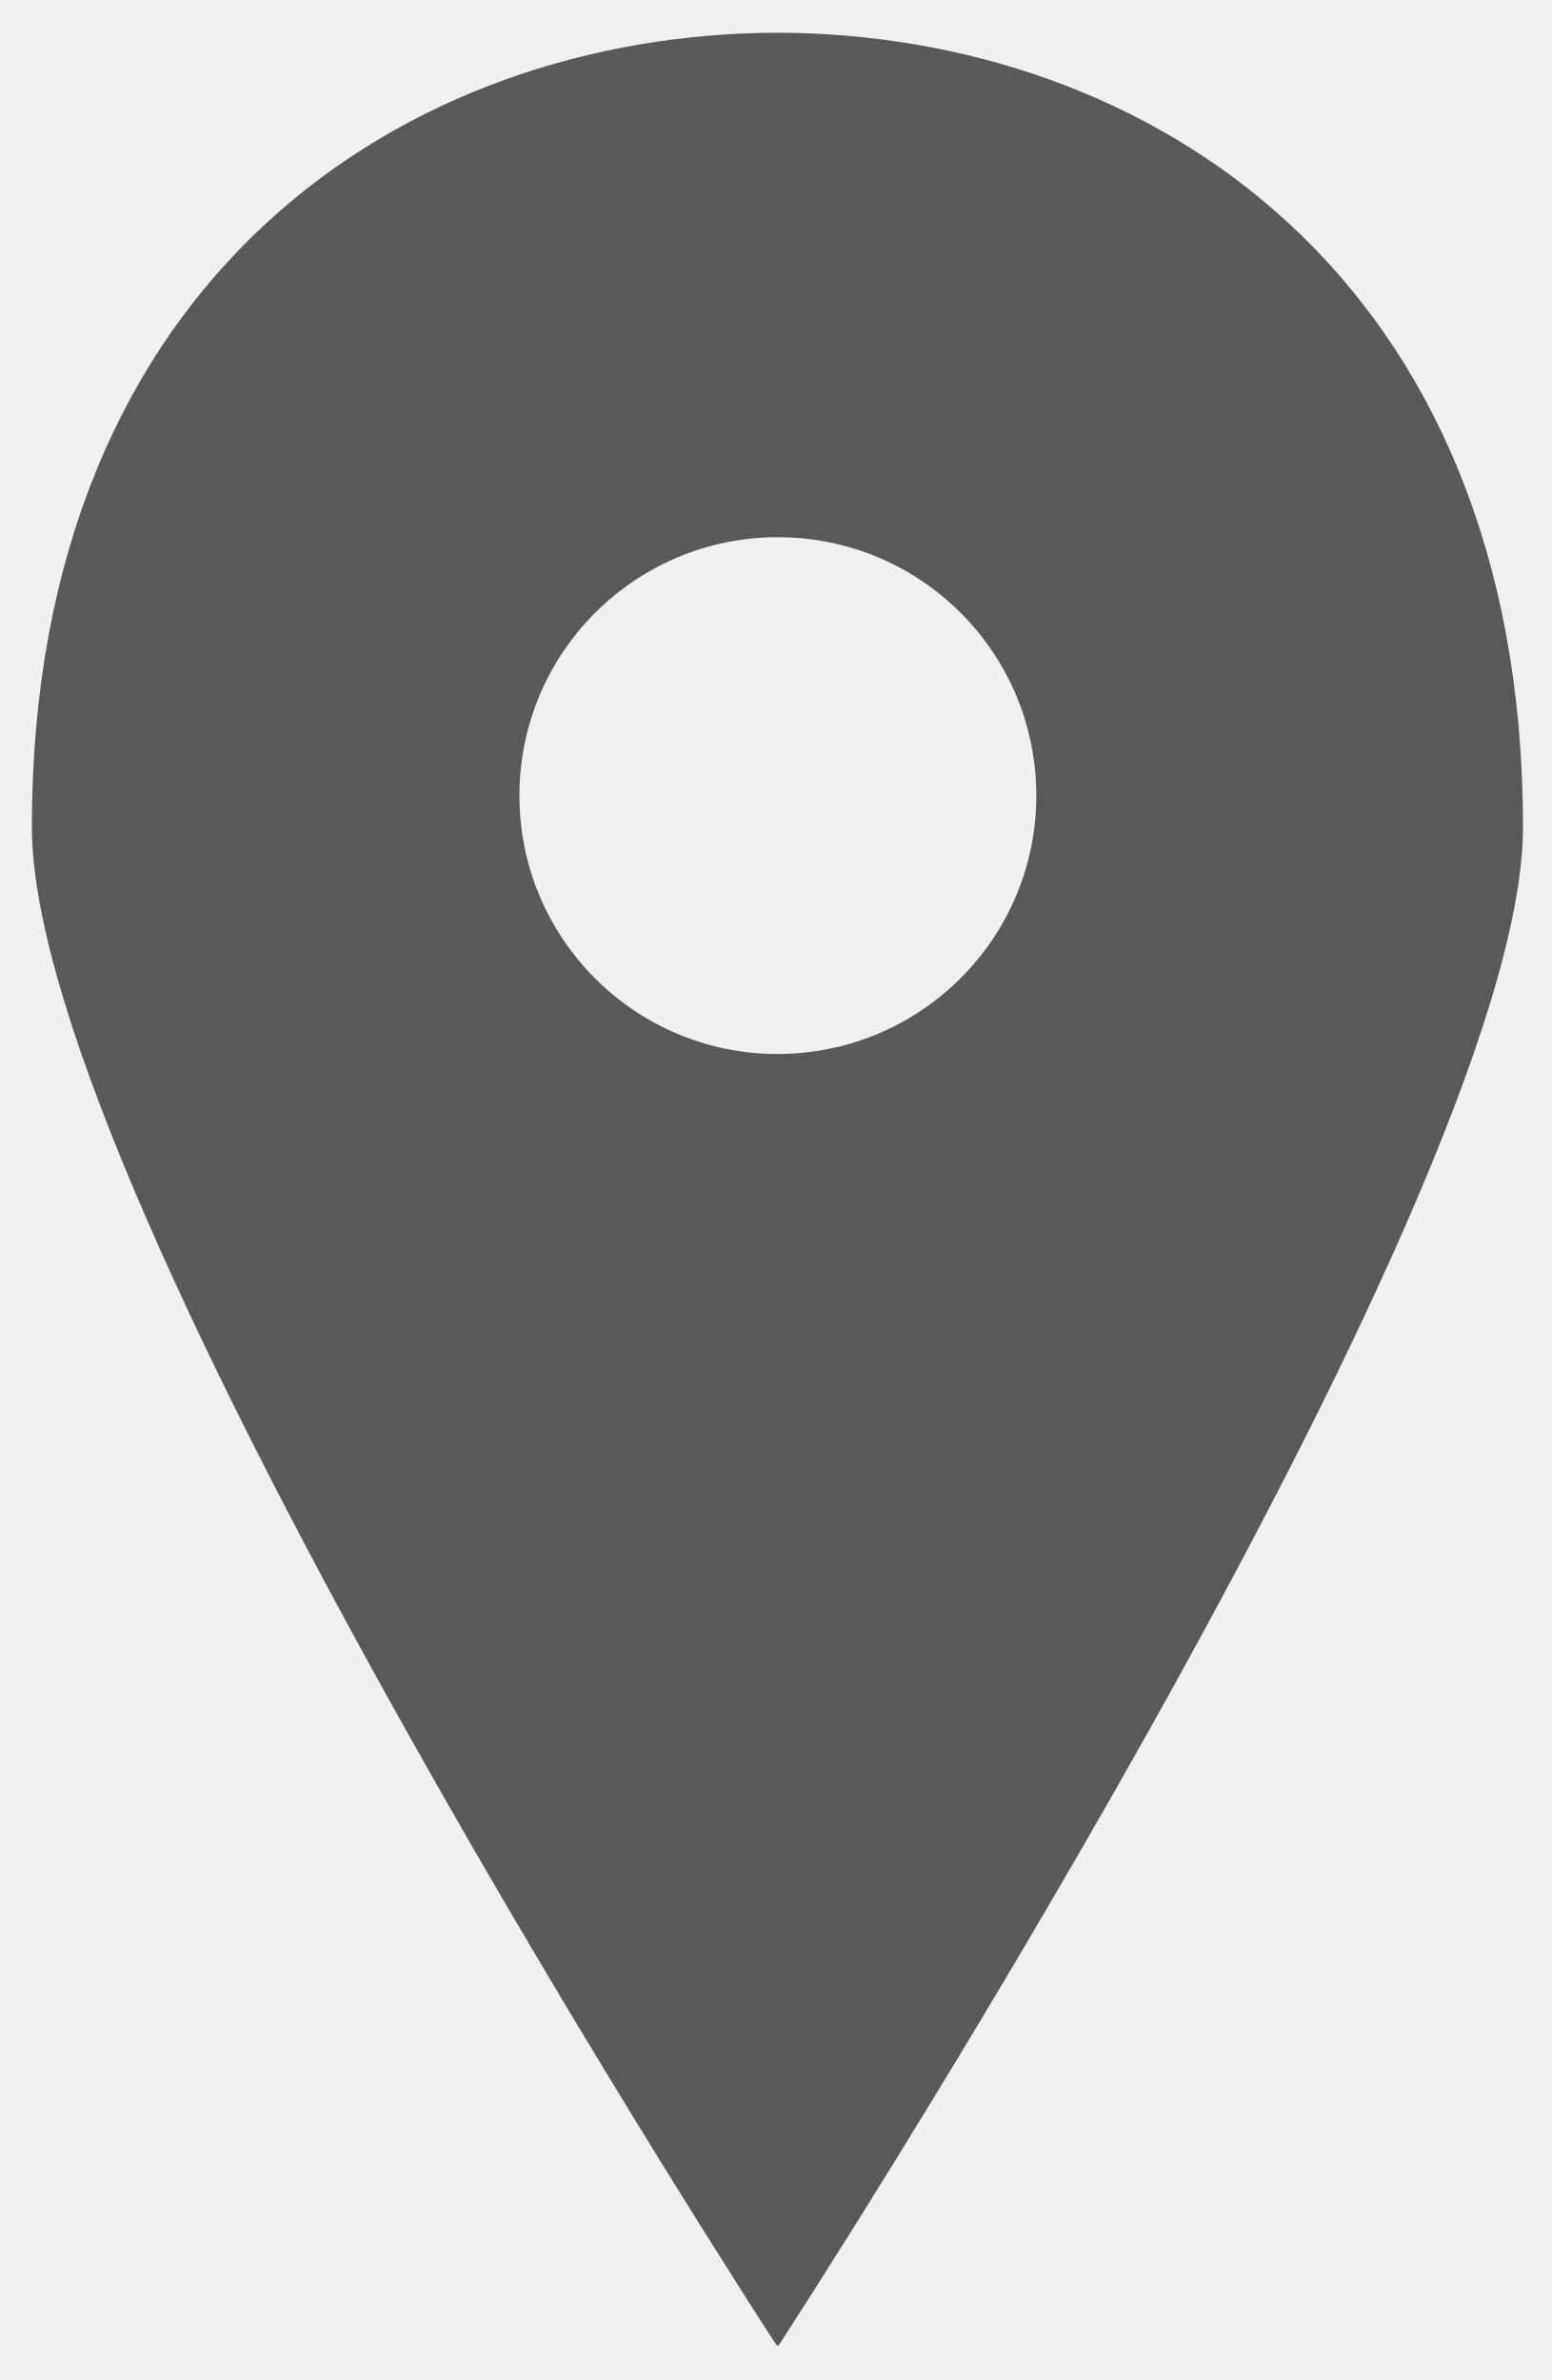
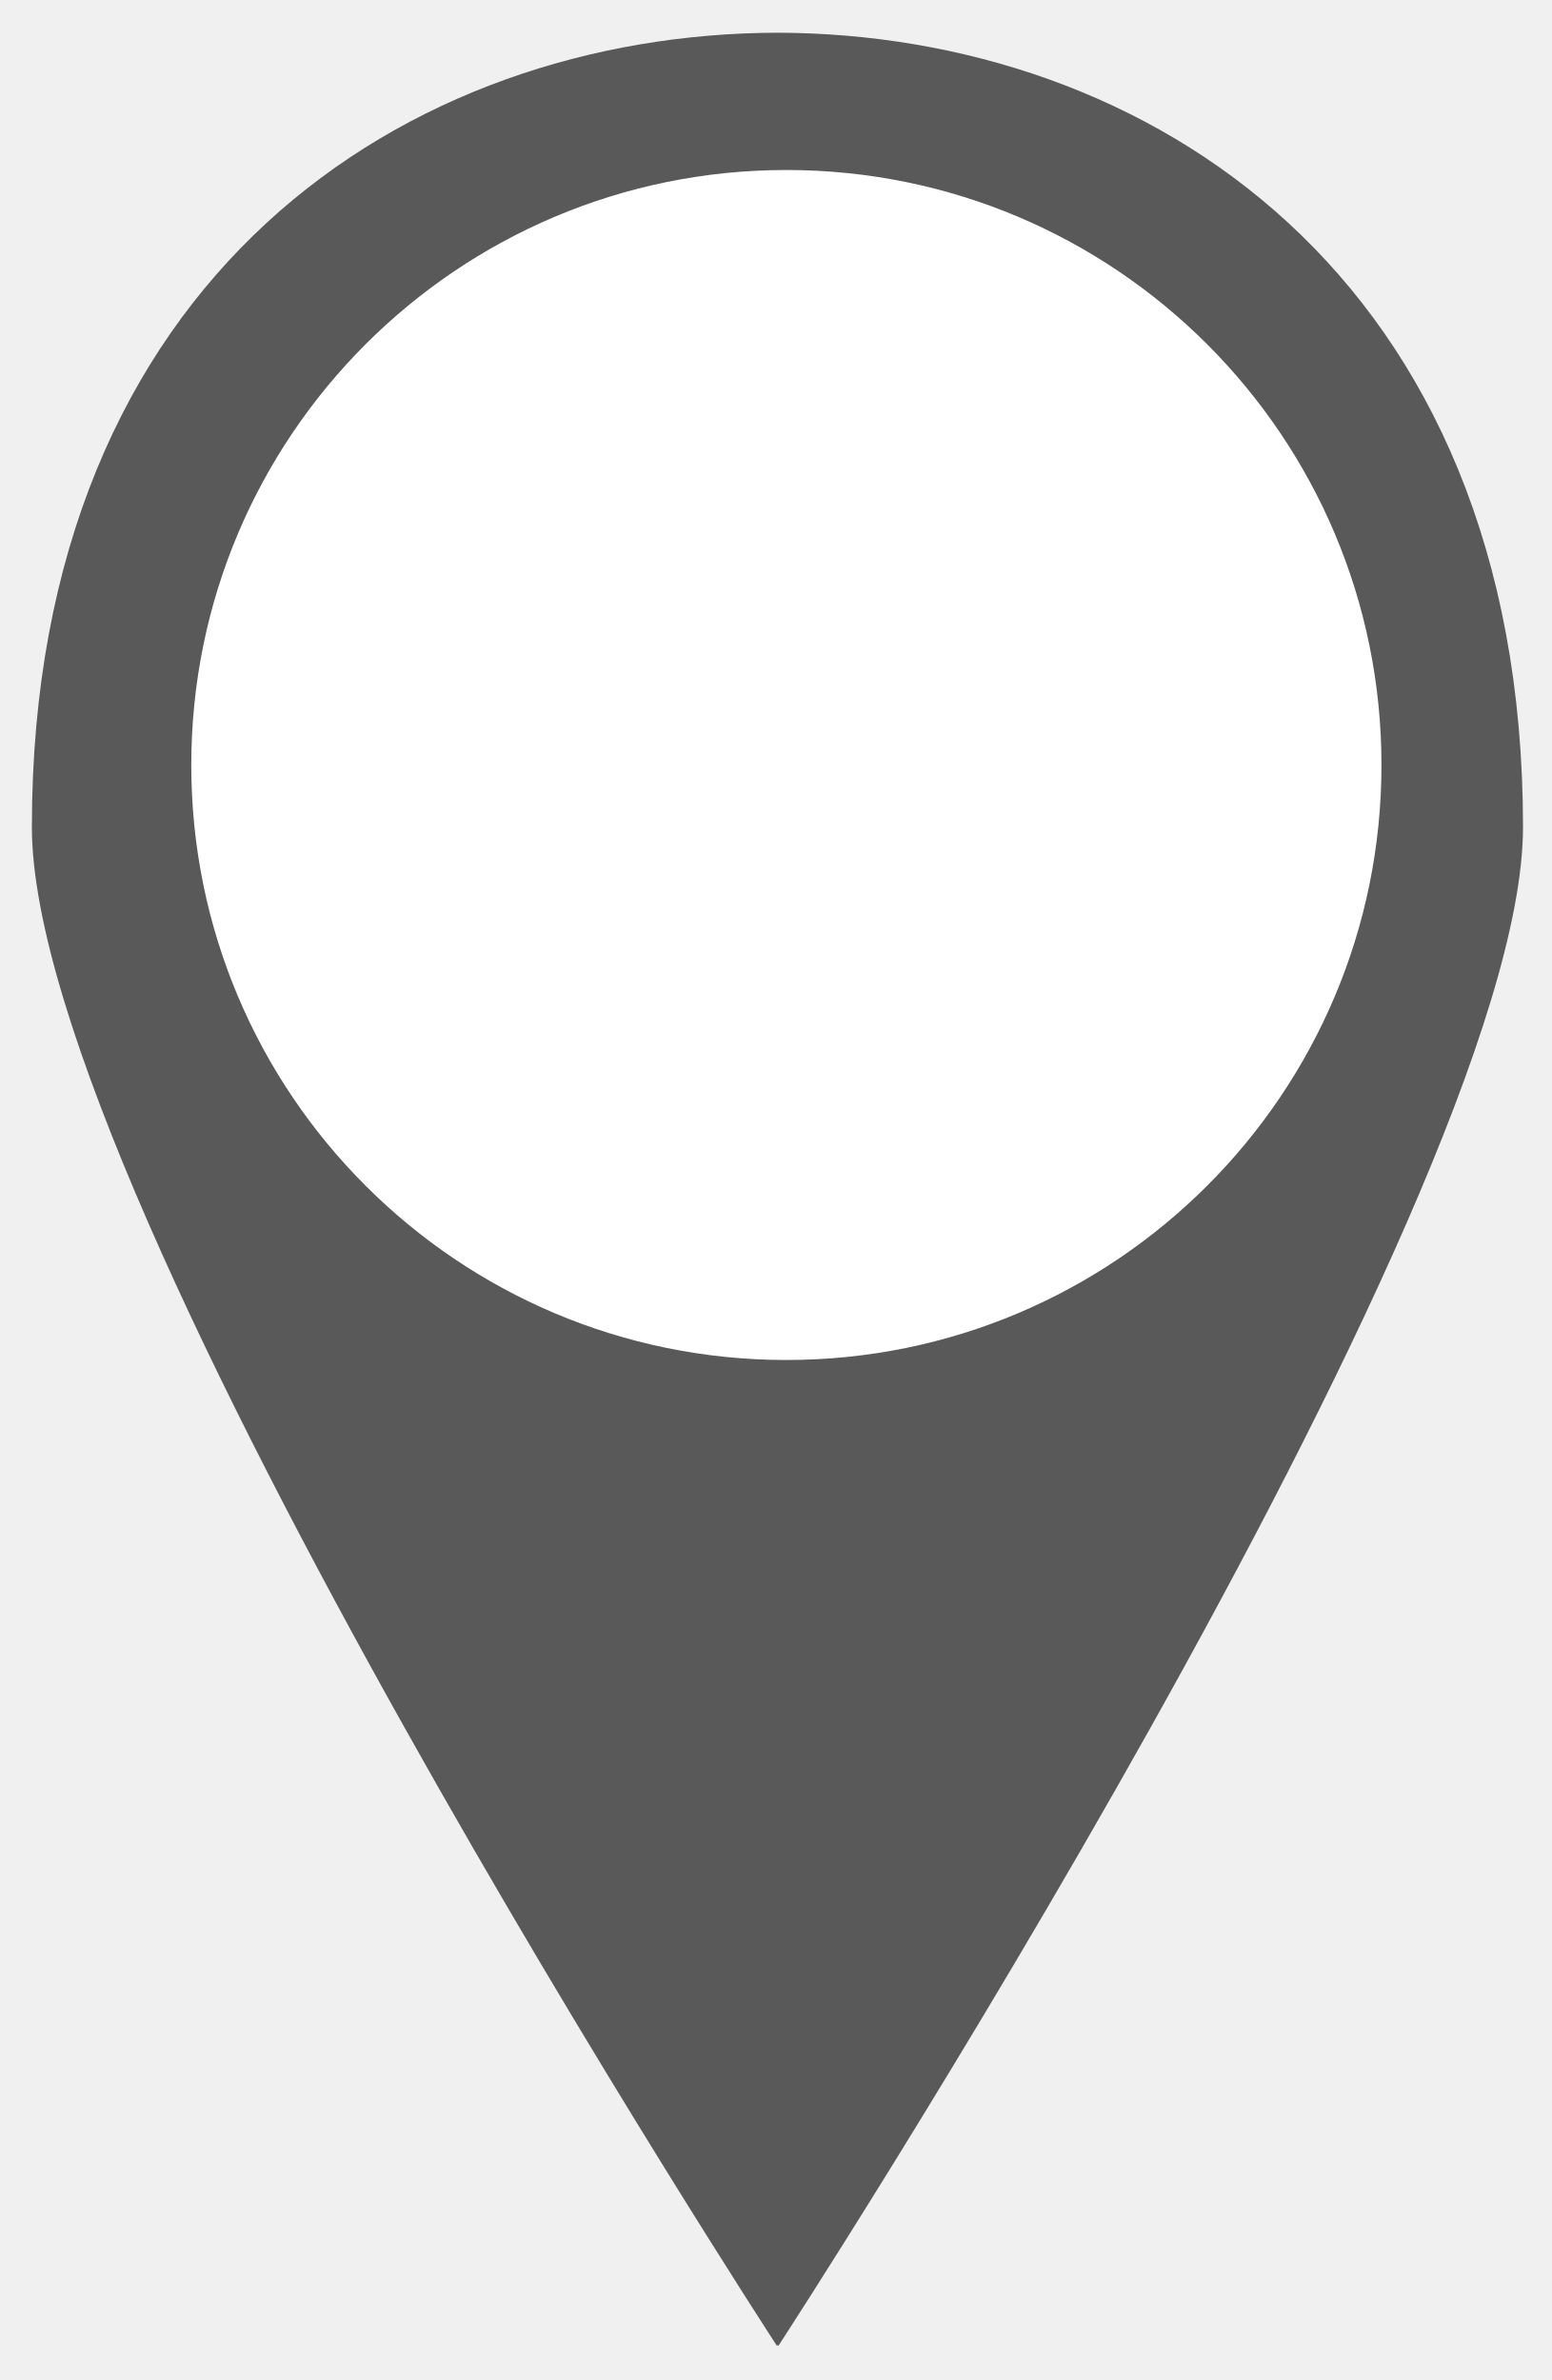
<svg xmlns="http://www.w3.org/2000/svg" version="1.1" id="Layer_1" x="0px" y="0px" viewBox="0 0 365 560" enable-background="new 0 0 365 560" xml:space="preserve">
  <g>
-     <path fill="#595959" d="M182.9,551.7c0,0.1,0.2,0.3,0.2,0.3S358.3,283,358.3,194.6c0-130.1-88.8-186.7-175.4-186.9   C96.3,7.9,7.5,64.5,7.5,194.6c0,88.4,175.3,357.4,175.3,357.4S182.9,551.7,182.9,551.7z M122.2,187.2c0-33.6,27.2-60.8,60.8-60.8   c33.6,0,60.8,27.2,60.8,60.8S216.5,248,182.9,248C149.4,248,122.2,220.8,122.2,187.2z" />
+     <path fill="#595959" d="M182.9,551.7c0,0.1,0.2,0.3,0.2,0.3S358.3,283,358.3,194.6c0-130.1-88.8-186.7-175.4-186.9    C96.3,7.9,7.5,64.5,7.5,194.6c0,88.4,175.3,357.4,175.3,357.4S182.9,551.7,182.9,551.7z M122.2,187.2c0-33.6,27.2-60.8,60.8-60.8    c33.6,0,60.8,27.2,60.8,60.8S216.5,248,182.9,248C149.4,248,122.2,220.8,122.2,187.2z" />
+     <circle cx="185" cy="180" r="140" stroke="null" fill="#fff" />
  </g>
</svg>
